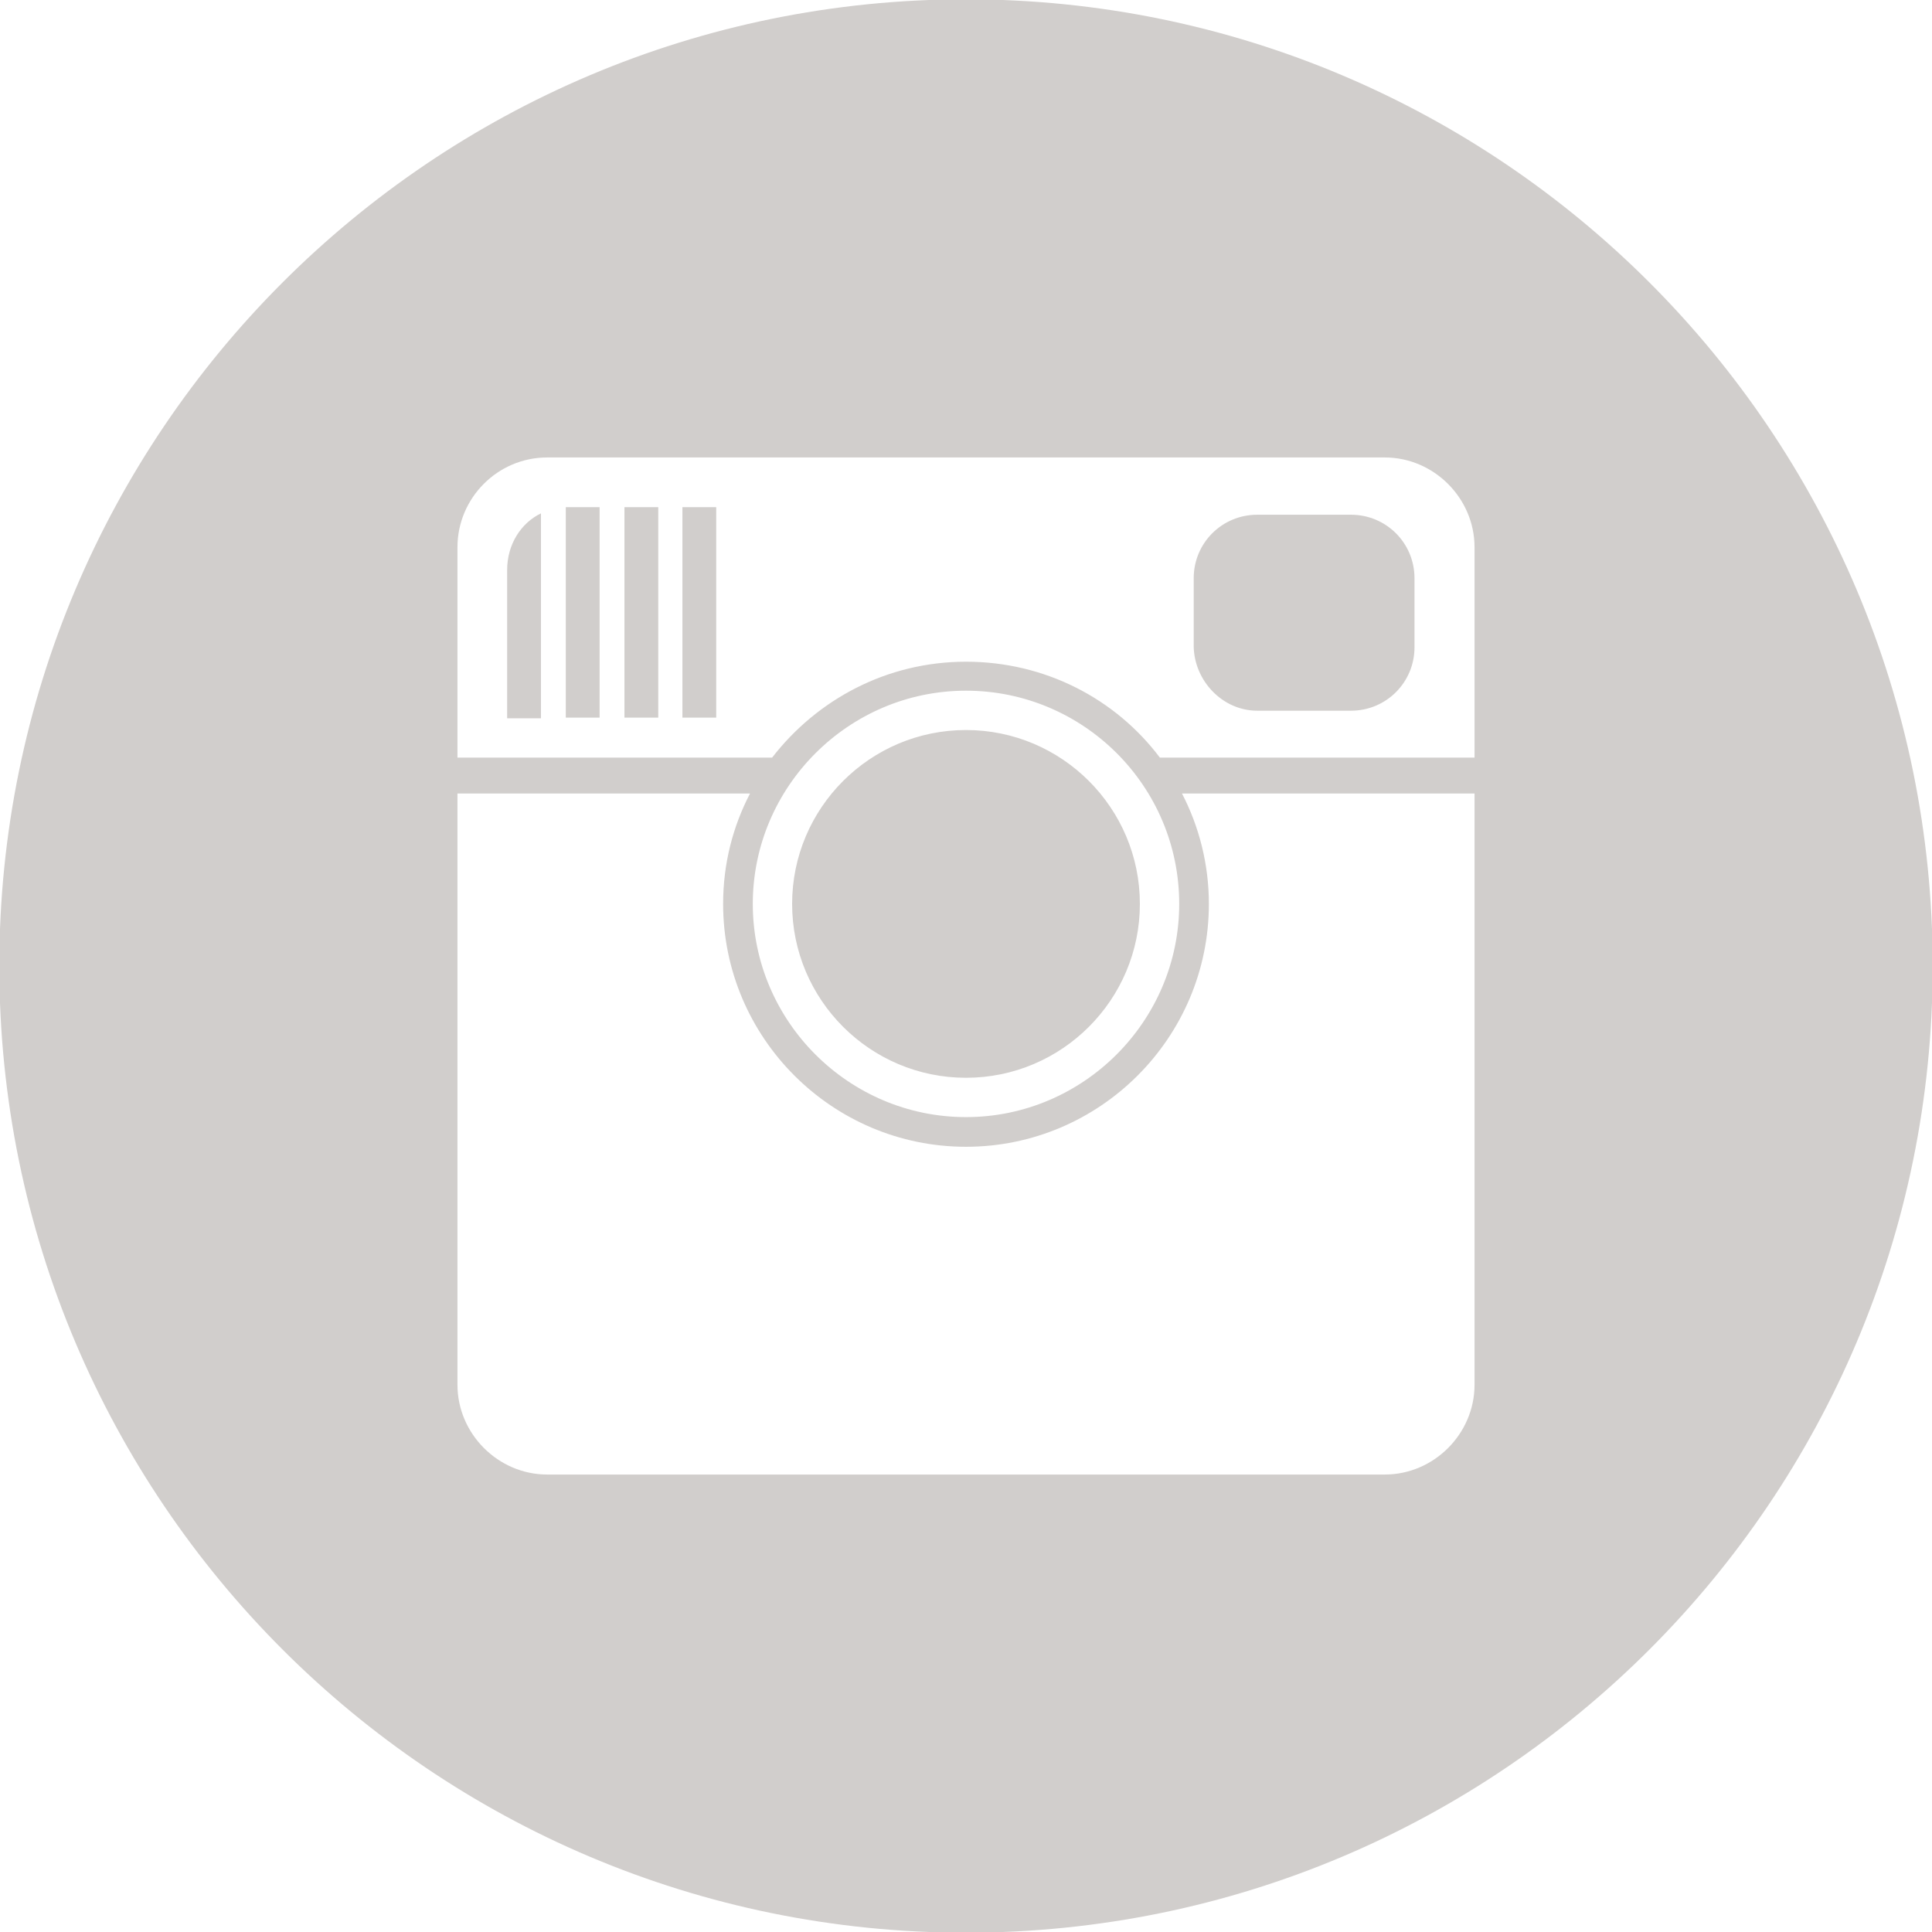
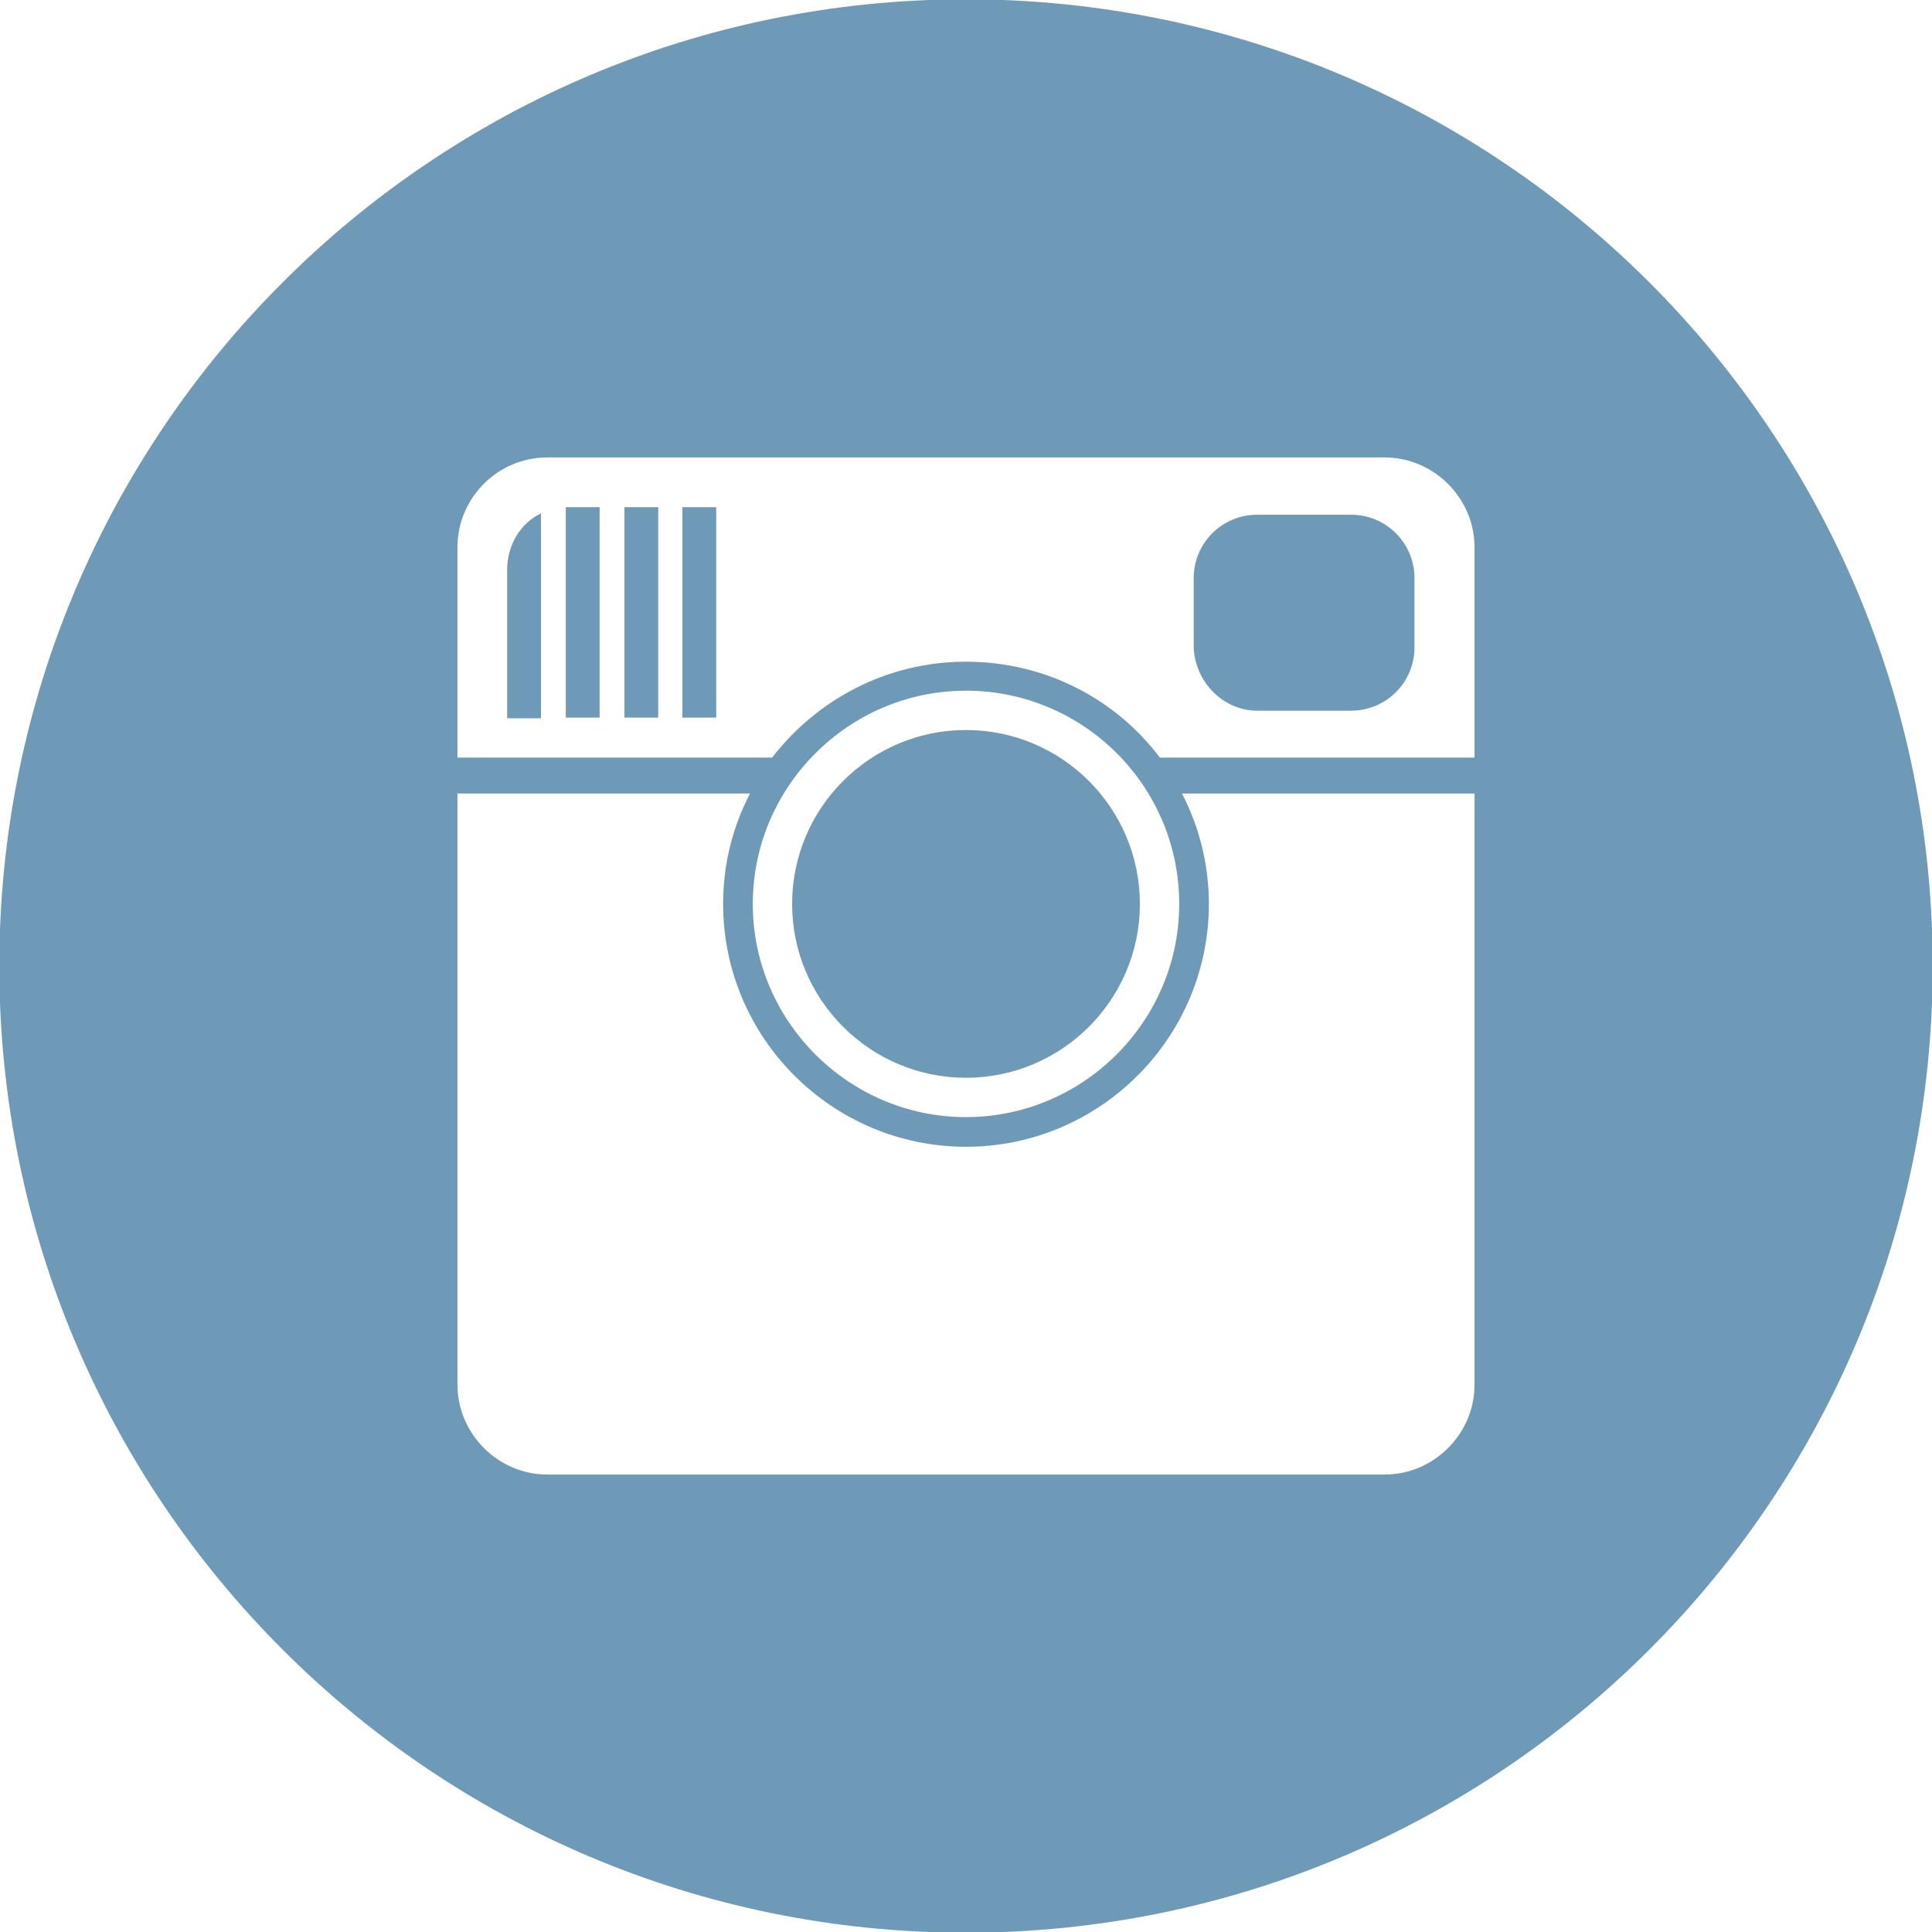
<svg xmlns="http://www.w3.org/2000/svg" class="icon" x="0px" y="0px" viewBox="0 0 28 28" enable-background="new 0 0 28 28" xml:space="preserve">
-   <path id="Instagram" fill="#D1CECC" d="M9.89,7.35h0.49v3.05H9.89V7.35z M7.35,8.26v2.15h0.49V7.44C7.55,7.58,7.35,7.89,7.35,8.26z   M18.22,10.3h1.36c0.51,0,0.92-0.41,0.92-0.92V8.38c0-0.51-0.41-0.92-0.92-0.92h-1.36c-0.51,0-0.92,0.41-0.92,0.92v0.99  C17.31,9.87,17.72,10.3,18.22,10.3z M8.2,7.35h0.49v3.05H8.2V7.35z M9.05,7.35h0.49v3.05H9.05V7.35z M14-0.01  C6.26-0.01-0.01,6.27-0.01,14S6.26,28.01,14,28.01S28.01,21.73,28.01,14S21.74-0.01,14-0.01z M6.63,7.93c0-0.71,0.58-1.3,1.3-1.3  h12.14c0.71,0,1.3,0.59,1.3,1.3v3.05h-4.56c-0.64-0.85-1.66-1.39-2.81-1.39s-2.16,0.55-2.81,1.39H6.63V7.93z M17.09,13.1  c0,1.7-1.39,3.09-3.09,3.09s-3.09-1.39-3.09-3.09s1.39-3.09,3.09-3.09C15.7,10.01,17.09,11.39,17.09,13.1z M21.37,20.07  c0,0.71-0.59,1.3-1.3,1.3H7.93c-0.71,0-1.3-0.59-1.3-1.3V11.5h4.24c-0.25,0.48-0.39,1.02-0.39,1.6c0,1.94,1.58,3.52,3.52,3.52  s3.52-1.58,3.52-3.52c0-0.57-0.14-1.12-0.39-1.6h4.24L21.37,20.07L21.37,20.07z M14,10.58c1.39,0,2.52,1.13,2.52,2.52  s-1.13,2.52-2.52,2.52s-2.52-1.13-2.52-2.52S12.61,10.58,14,10.58z" />
+   <path id="Instagram" fill="#6e9ab7" d="M9.89,7.35h0.49v3.05H9.89V7.35z M7.35,8.26v2.15h0.49V7.44C7.55,7.58,7.35,7.89,7.35,8.26z   M18.22,10.3h1.36c0.51,0,0.92-0.41,0.92-0.92V8.38c0-0.51-0.41-0.92-0.92-0.92h-1.36c-0.51,0-0.92,0.41-0.92,0.92v0.99  C17.31,9.87,17.72,10.3,18.22,10.3z M8.2,7.35h0.49v3.05H8.2V7.35z M9.05,7.35h0.49v3.05H9.05V7.35z M14-0.01  C6.26-0.01-0.01,6.27-0.01,14S6.26,28.01,14,28.01S28.01,21.73,28.01,14S21.74-0.01,14-0.01z M6.63,7.93c0-0.71,0.58-1.3,1.3-1.3  h12.14c0.71,0,1.3,0.59,1.3,1.3v3.05h-4.56c-0.64-0.85-1.66-1.39-2.81-1.39s-2.16,0.55-2.81,1.39H6.63V7.93z M17.09,13.1  c0,1.7-1.39,3.09-3.09,3.09s-3.09-1.39-3.09-3.09s1.39-3.09,3.09-3.09C15.7,10.01,17.09,11.39,17.09,13.1z M21.37,20.07  c0,0.71-0.59,1.3-1.3,1.3H7.93c-0.71,0-1.3-0.59-1.3-1.3V11.5h4.24c-0.25,0.48-0.39,1.02-0.39,1.6c0,1.94,1.58,3.52,3.52,3.52  s3.52-1.58,3.52-3.52c0-0.57-0.14-1.12-0.39-1.6h4.24L21.37,20.07L21.37,20.07z M14,10.58c1.39,0,2.52,1.13,2.52,2.52  s-1.13,2.52-2.52,2.52s-2.52-1.13-2.52-2.52S12.61,10.58,14,10.58z" />
</svg>
